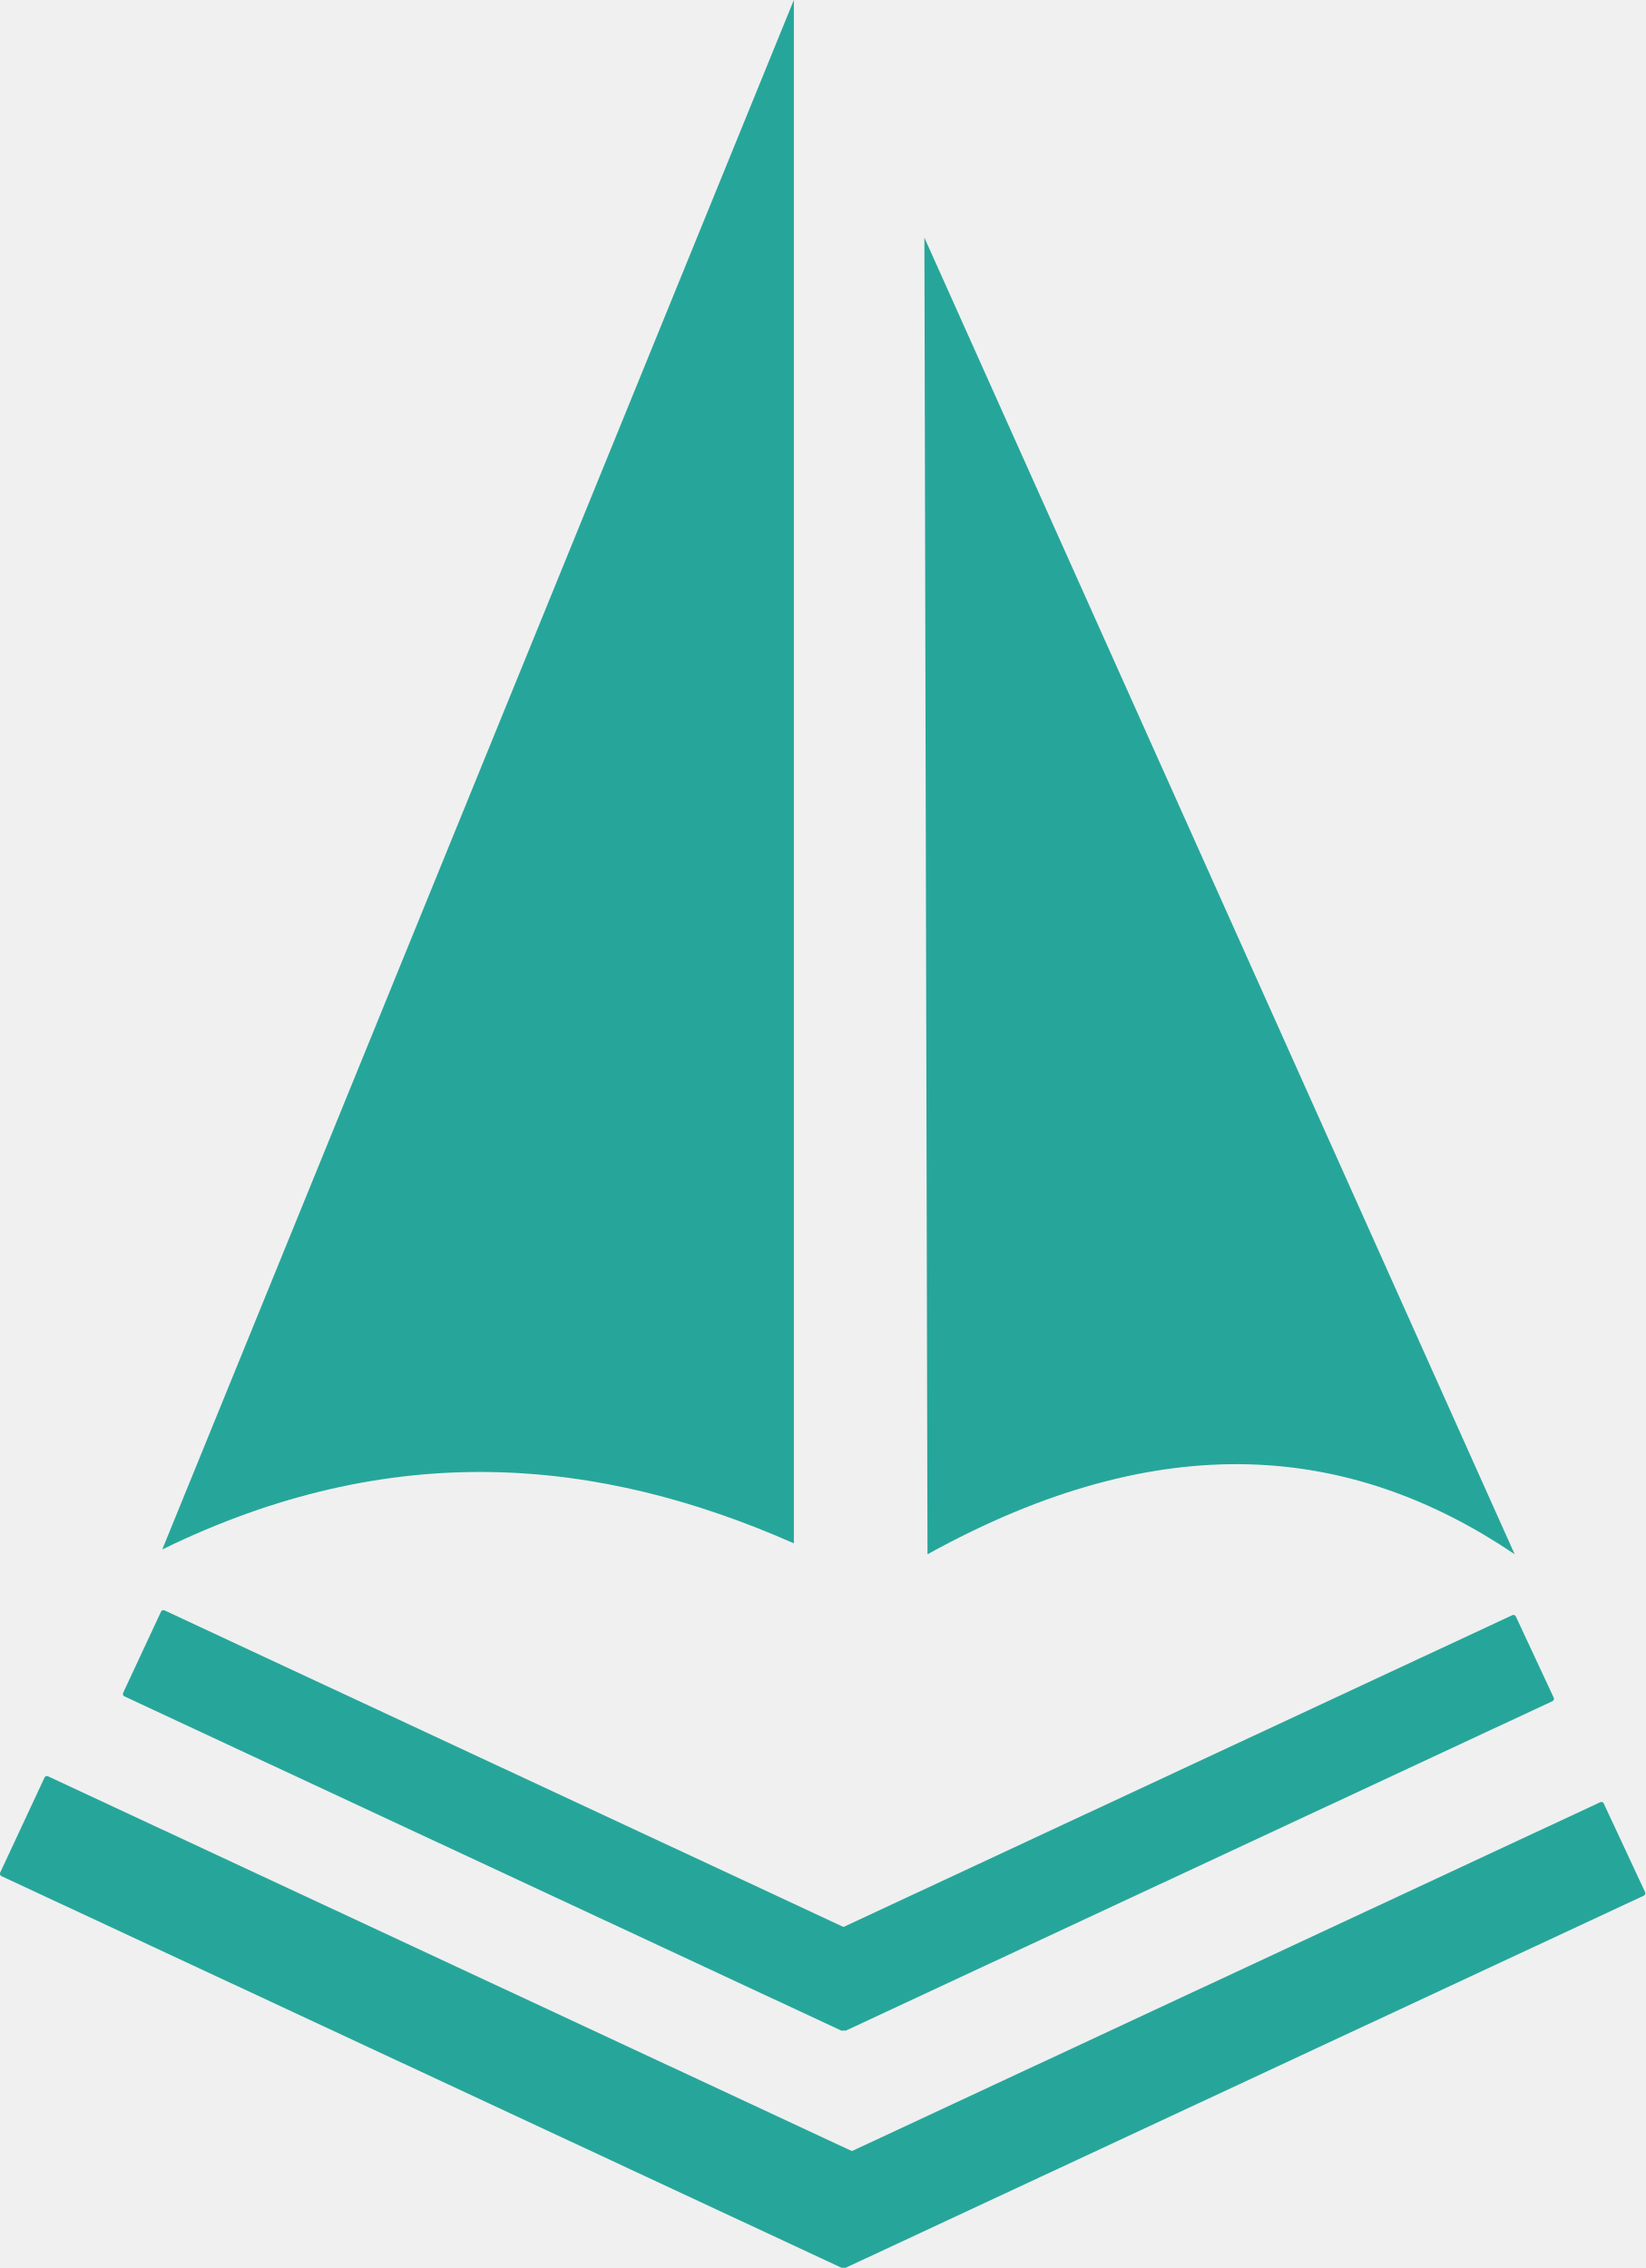
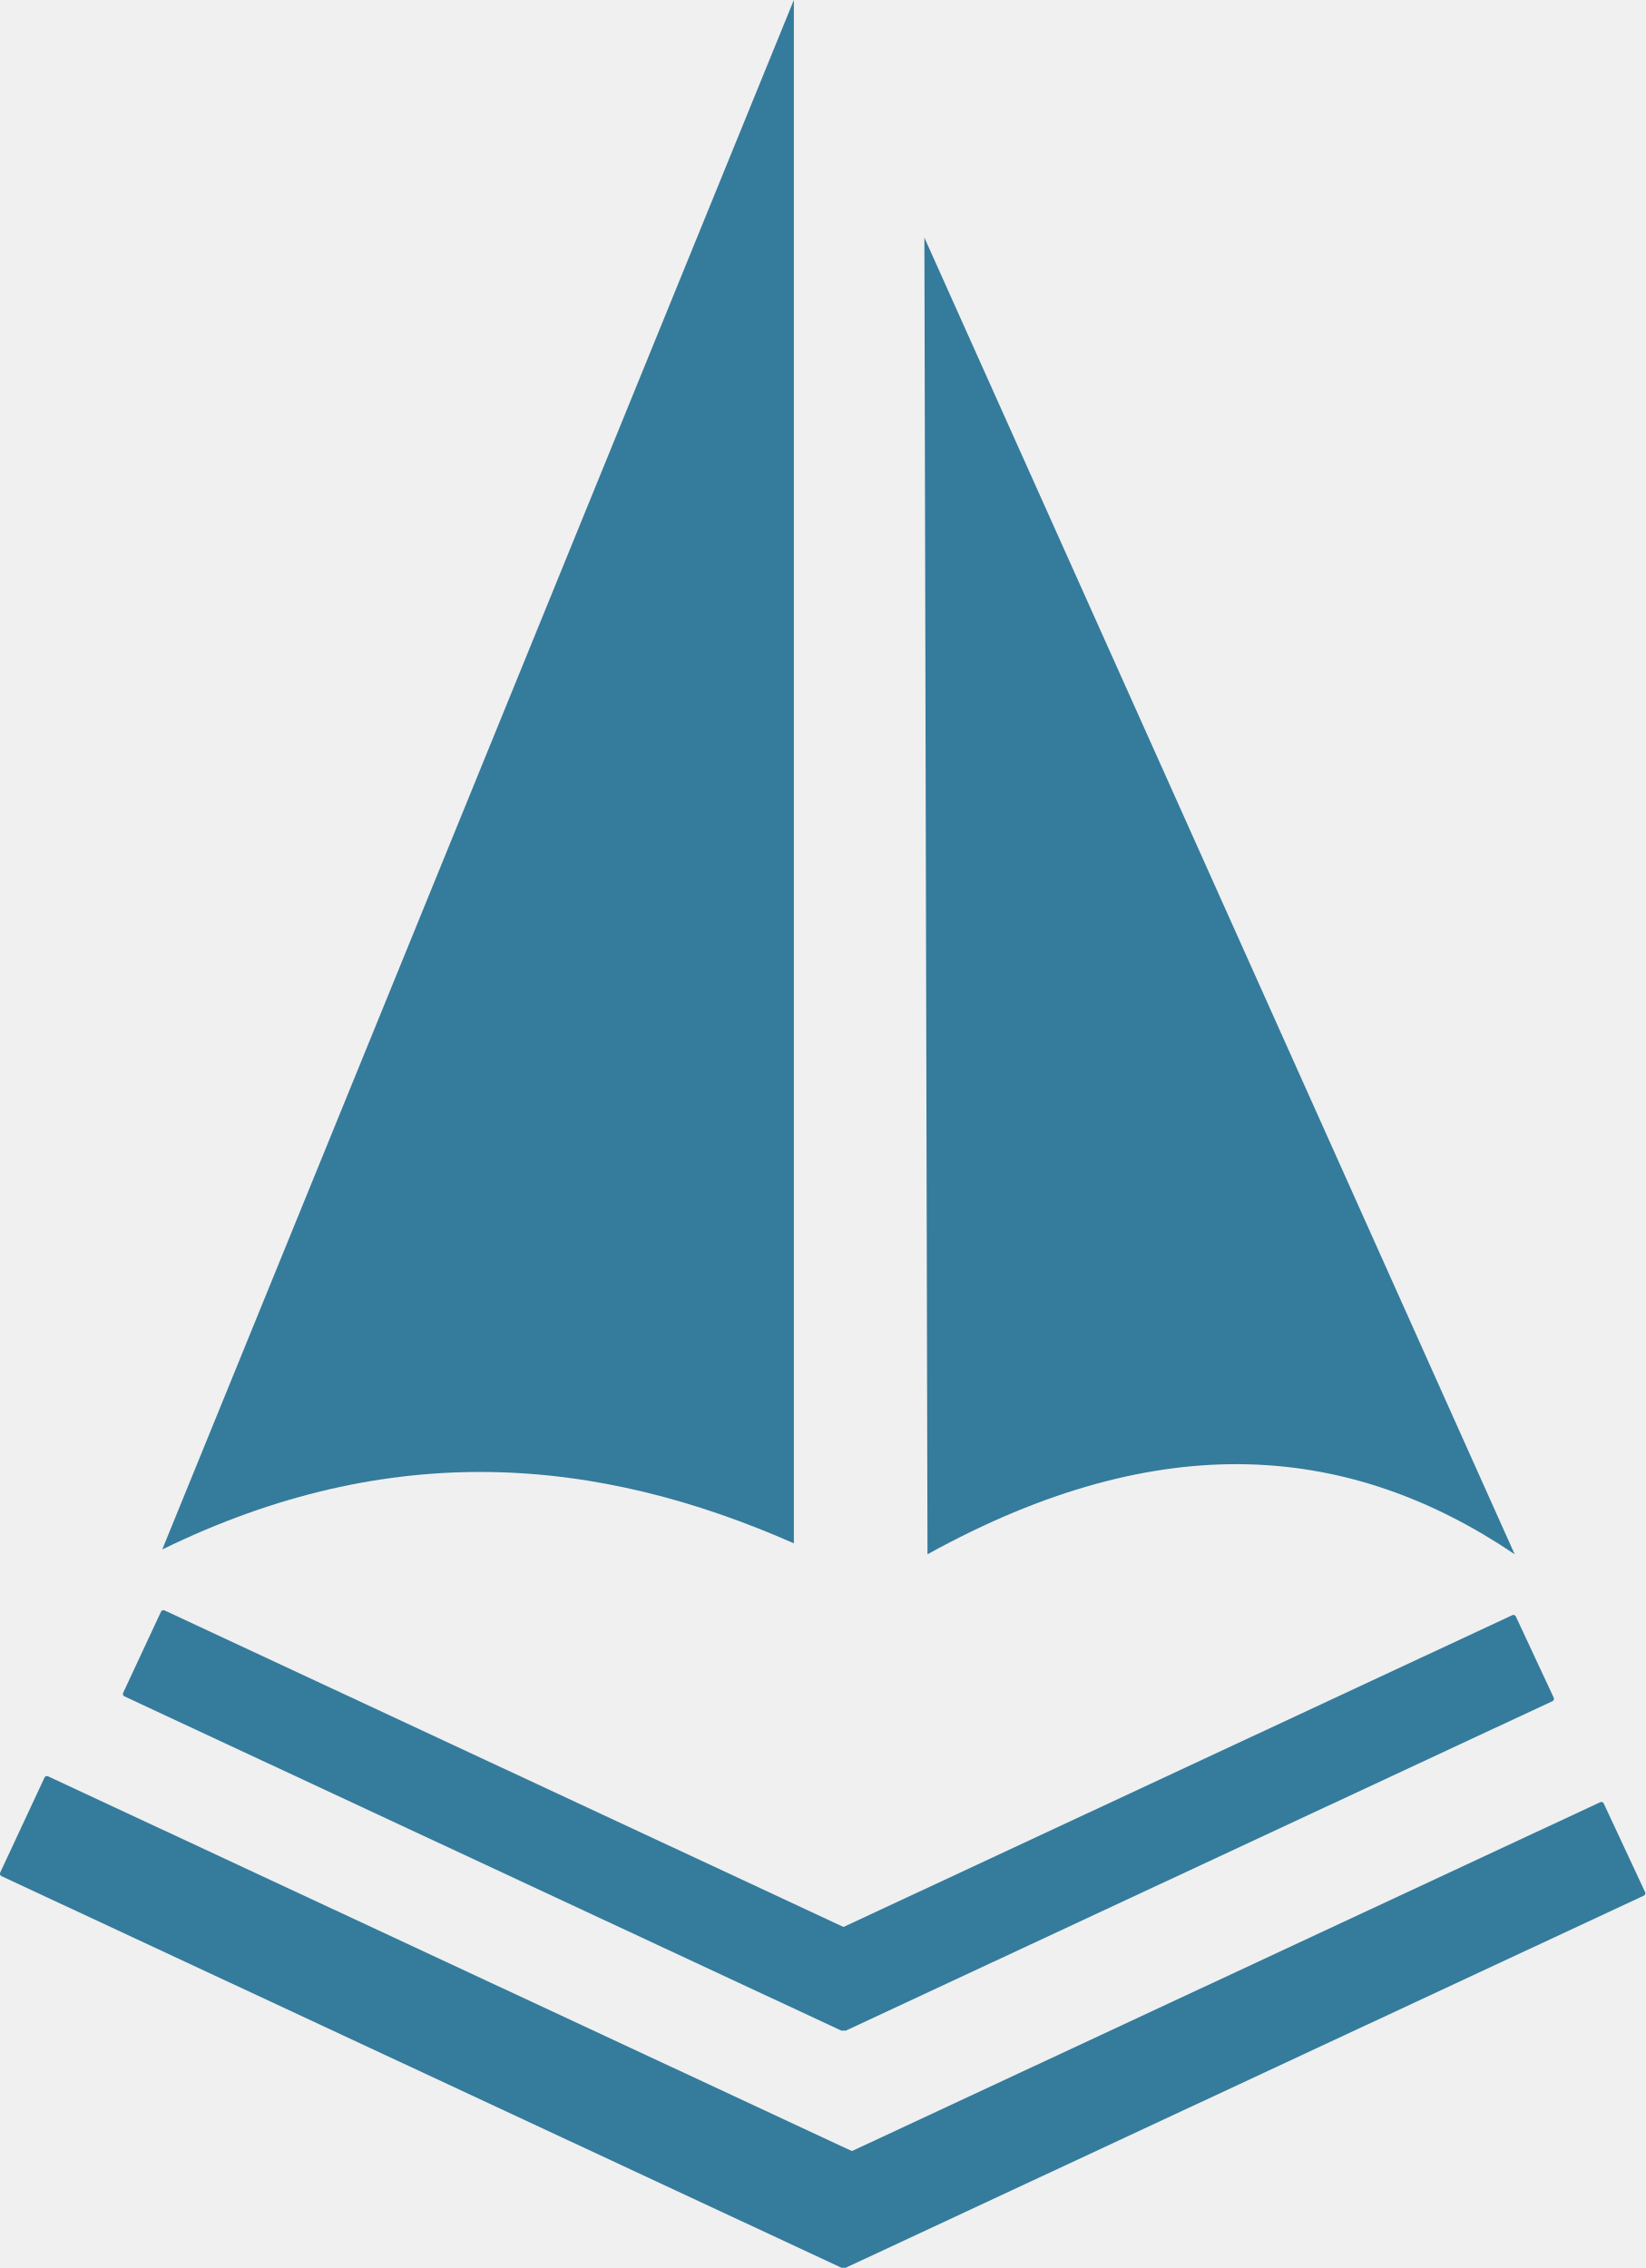
<svg xmlns="http://www.w3.org/2000/svg" width="58.267 " height="80.33" version="1.1" viewBox="0 0 58.267 80.33">
  <style />
  <g transform="translate(-66.213 -45.498)">
    <path transform="matrix(.013233 .8414 .90866 -.0065115 -278.79 53)" d="m171.8 182.83-66.775 39.3-67.422-38.179-0.647-77.479 66.775-39.3 67.422 38.179z" fill="#fff" fill-rule="evenodd" stroke="#000" stroke-width="2.865" />
    <path d="m38.764 39.317" fill="none" stroke="#000" stroke-width=".265px" />
    <g transform="matrix(.50244 0 0 .82635 -282.05 -31.076)" stroke="#000" stroke-width=".265px">
      <path d="m104.94 65.344c29.626-27.411 91.925-2.769 91.925-2.769-0.248-14.816-48.875-21.564-88.879-17.444z" />
      <path d="m288.79 65.344c-29.626-27.411-91.925-2.769-91.925-2.769 0.248-14.816 48.875-21.564 88.879-17.444z" />
    </g>
    <g fill="#fff">
      <g transform="translate(0 2.6458)">
-         <g fill="#26A69A">
+         <g fill="#347B9C">
          <circle cx="135.06" cy="95.133" r="0" stroke="#fff" />
          <g transform="matrix(.92994 0 0 .92994 4.578 -40.043)">
            <g stroke-width="0">
              <rect transform="rotate(25)" x="129.24" y="105.72" width="30.312" height="3.613" rx=".1" />
              <rect transform="matrix(-.90631 .42262 .42262 .90631 0 0)" x="-48.691" y="188.89" width="29.88" height="3.615" rx=".1" />
            </g>
-             <g transform="translate(4.2514e-8 9.0381)" fill="#26A69A" stroke-width="0">
+             <g transform="translate(4.2514e-8 9.0381)" fill="#347B9C" stroke-width="0">
              <rect transform="rotate(25)" x="124.07" y="105.13" width="35.482" height="4.195" rx=".1" />
              <rect transform="matrix(-.90631 .42262 .42262 .90631 0 0)" x="-52.534" y="188.57" width="33.724" height="3.927" rx=".1" />
            </g>
          </g>
          <g transform="translate(0 -2.1167)" stroke-width="0">
            <path d="m98.947 53.386 20.902 46.631c-5.73-3.867-12.427-4.621-20.792 3e-3z" />
            <path d="m71.959 99.849c8.103-3.961 15.433-3.278 22.366-0.217v-54.664z" />
          </g>
        </g>
      </g>
    </g>
  </g>
</svg>
